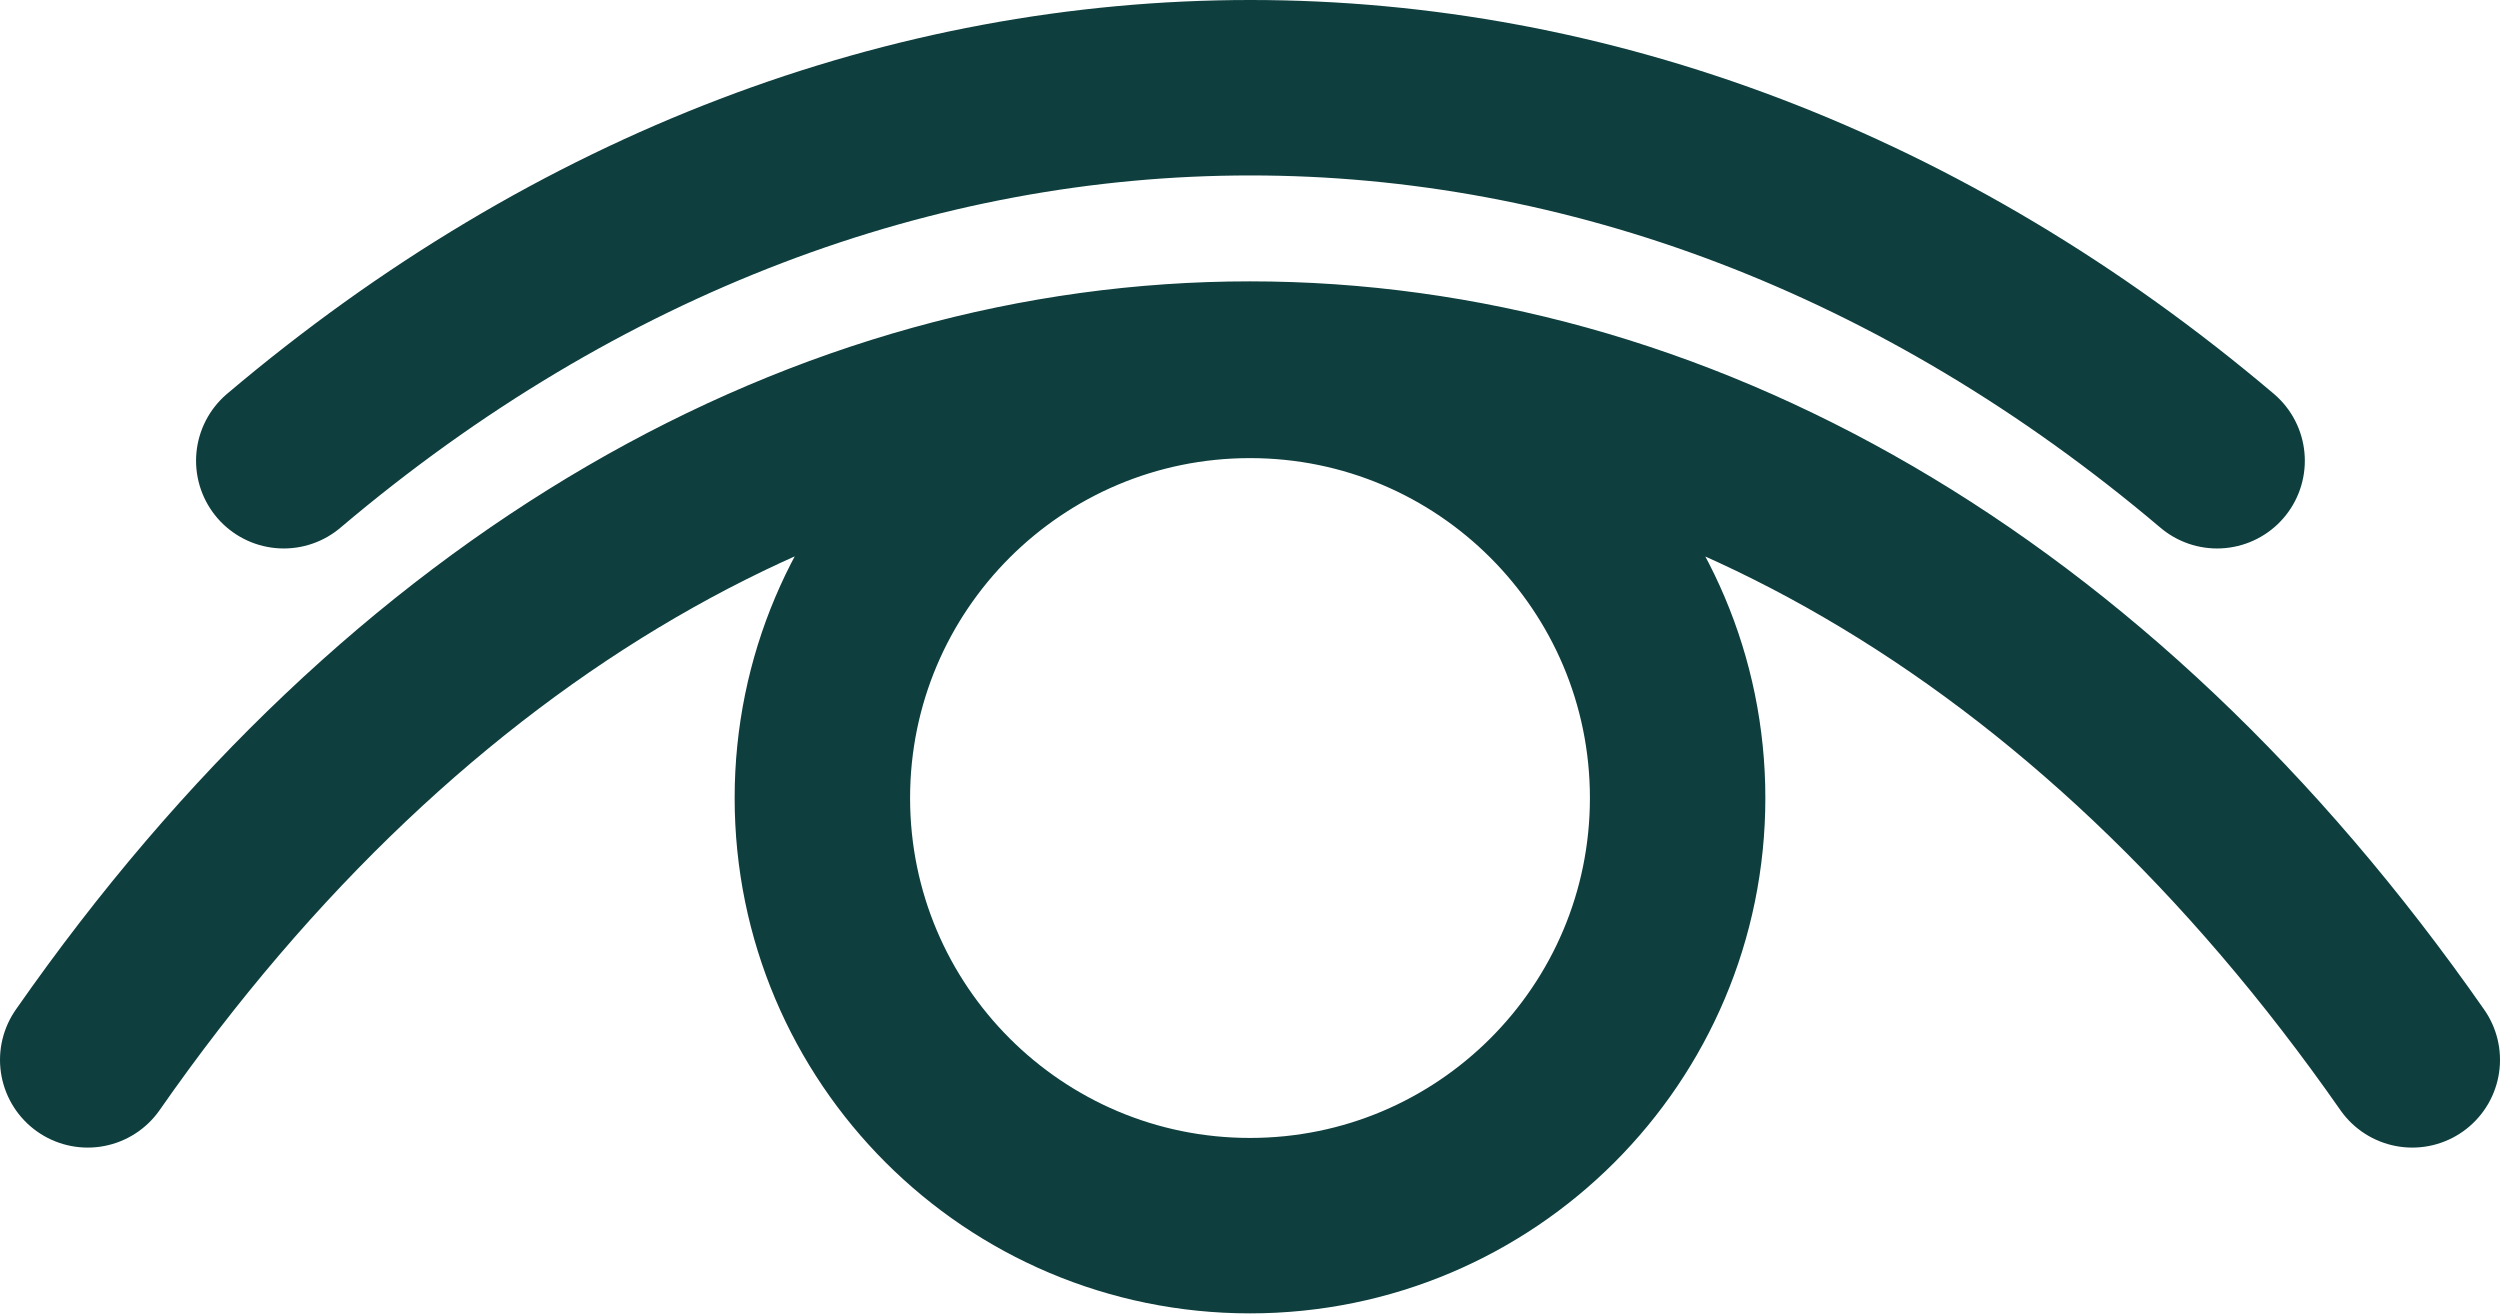
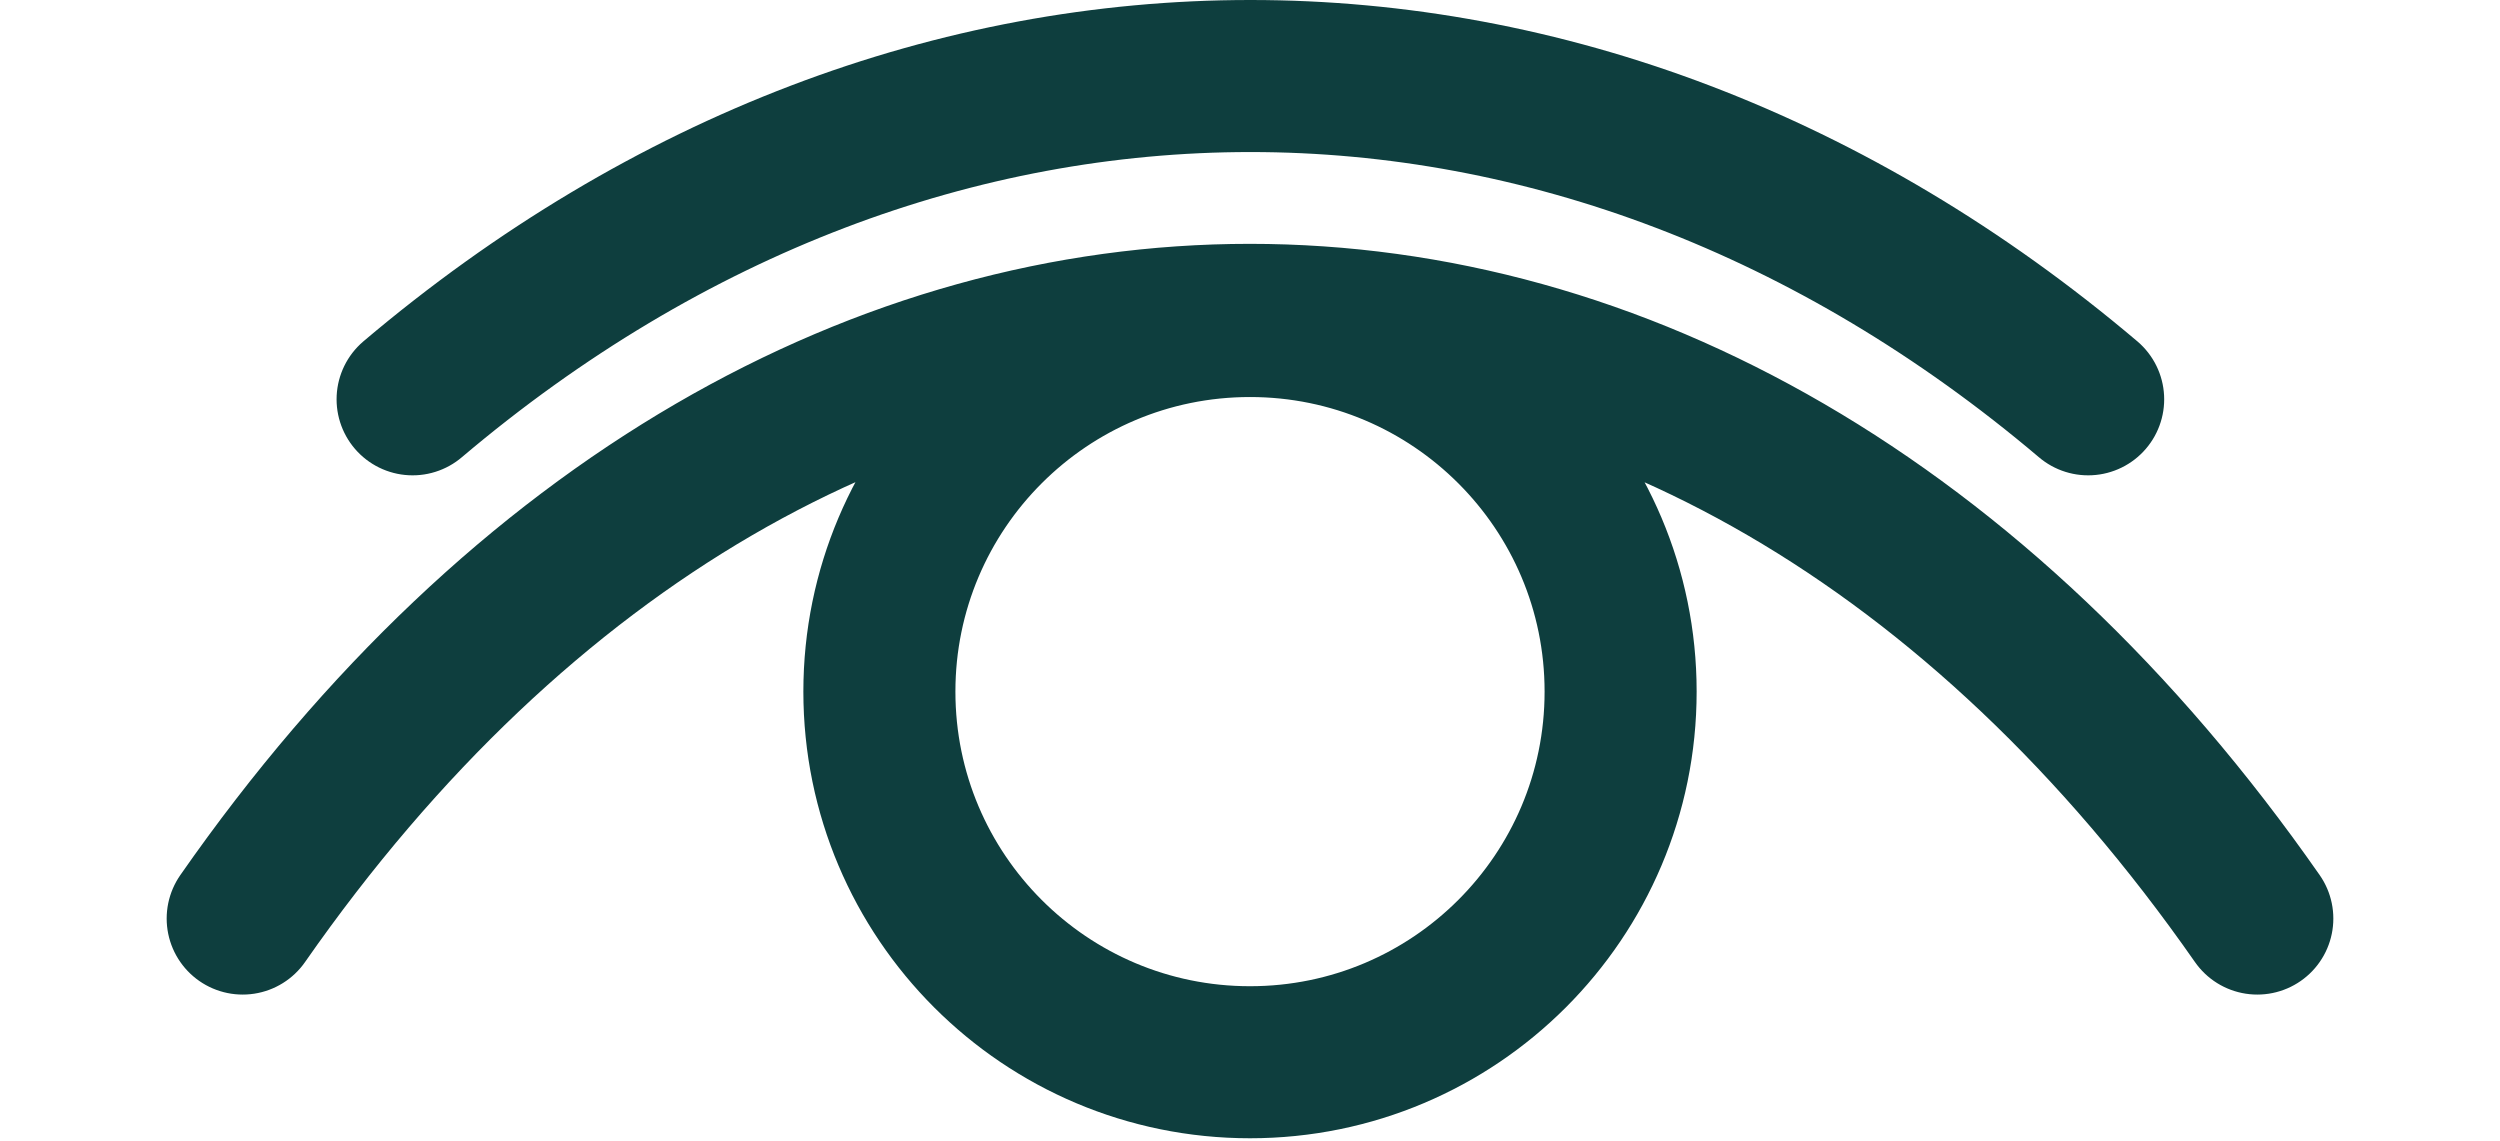
- <svg xmlns="http://www.w3.org/2000/svg" width="57" height="30" viewBox="0 0 57 30" fill="none">
+ <svg xmlns="http://www.w3.org/2000/svg" width="57" height="26" viewBox="0 0 57 30" fill="none">
  <path d="M55 24.165C40.35 3.165 16.64 3.165 2 24.165M50.55 10.505C37.16 -0.835 19.86 -0.835 6.47 10.505M38.25 18.195C38.25 23.58 33.885 27.945 28.5 27.945C23.115 27.945 18.75 23.58 18.75 18.195C18.75 12.81 23.115 8.445 28.5 8.445C33.885 8.445 38.25 12.81 38.25 18.195Z" stroke="#0E3E3E" stroke-width="4" stroke-linecap="round" stroke-linejoin="round" />
</svg>
